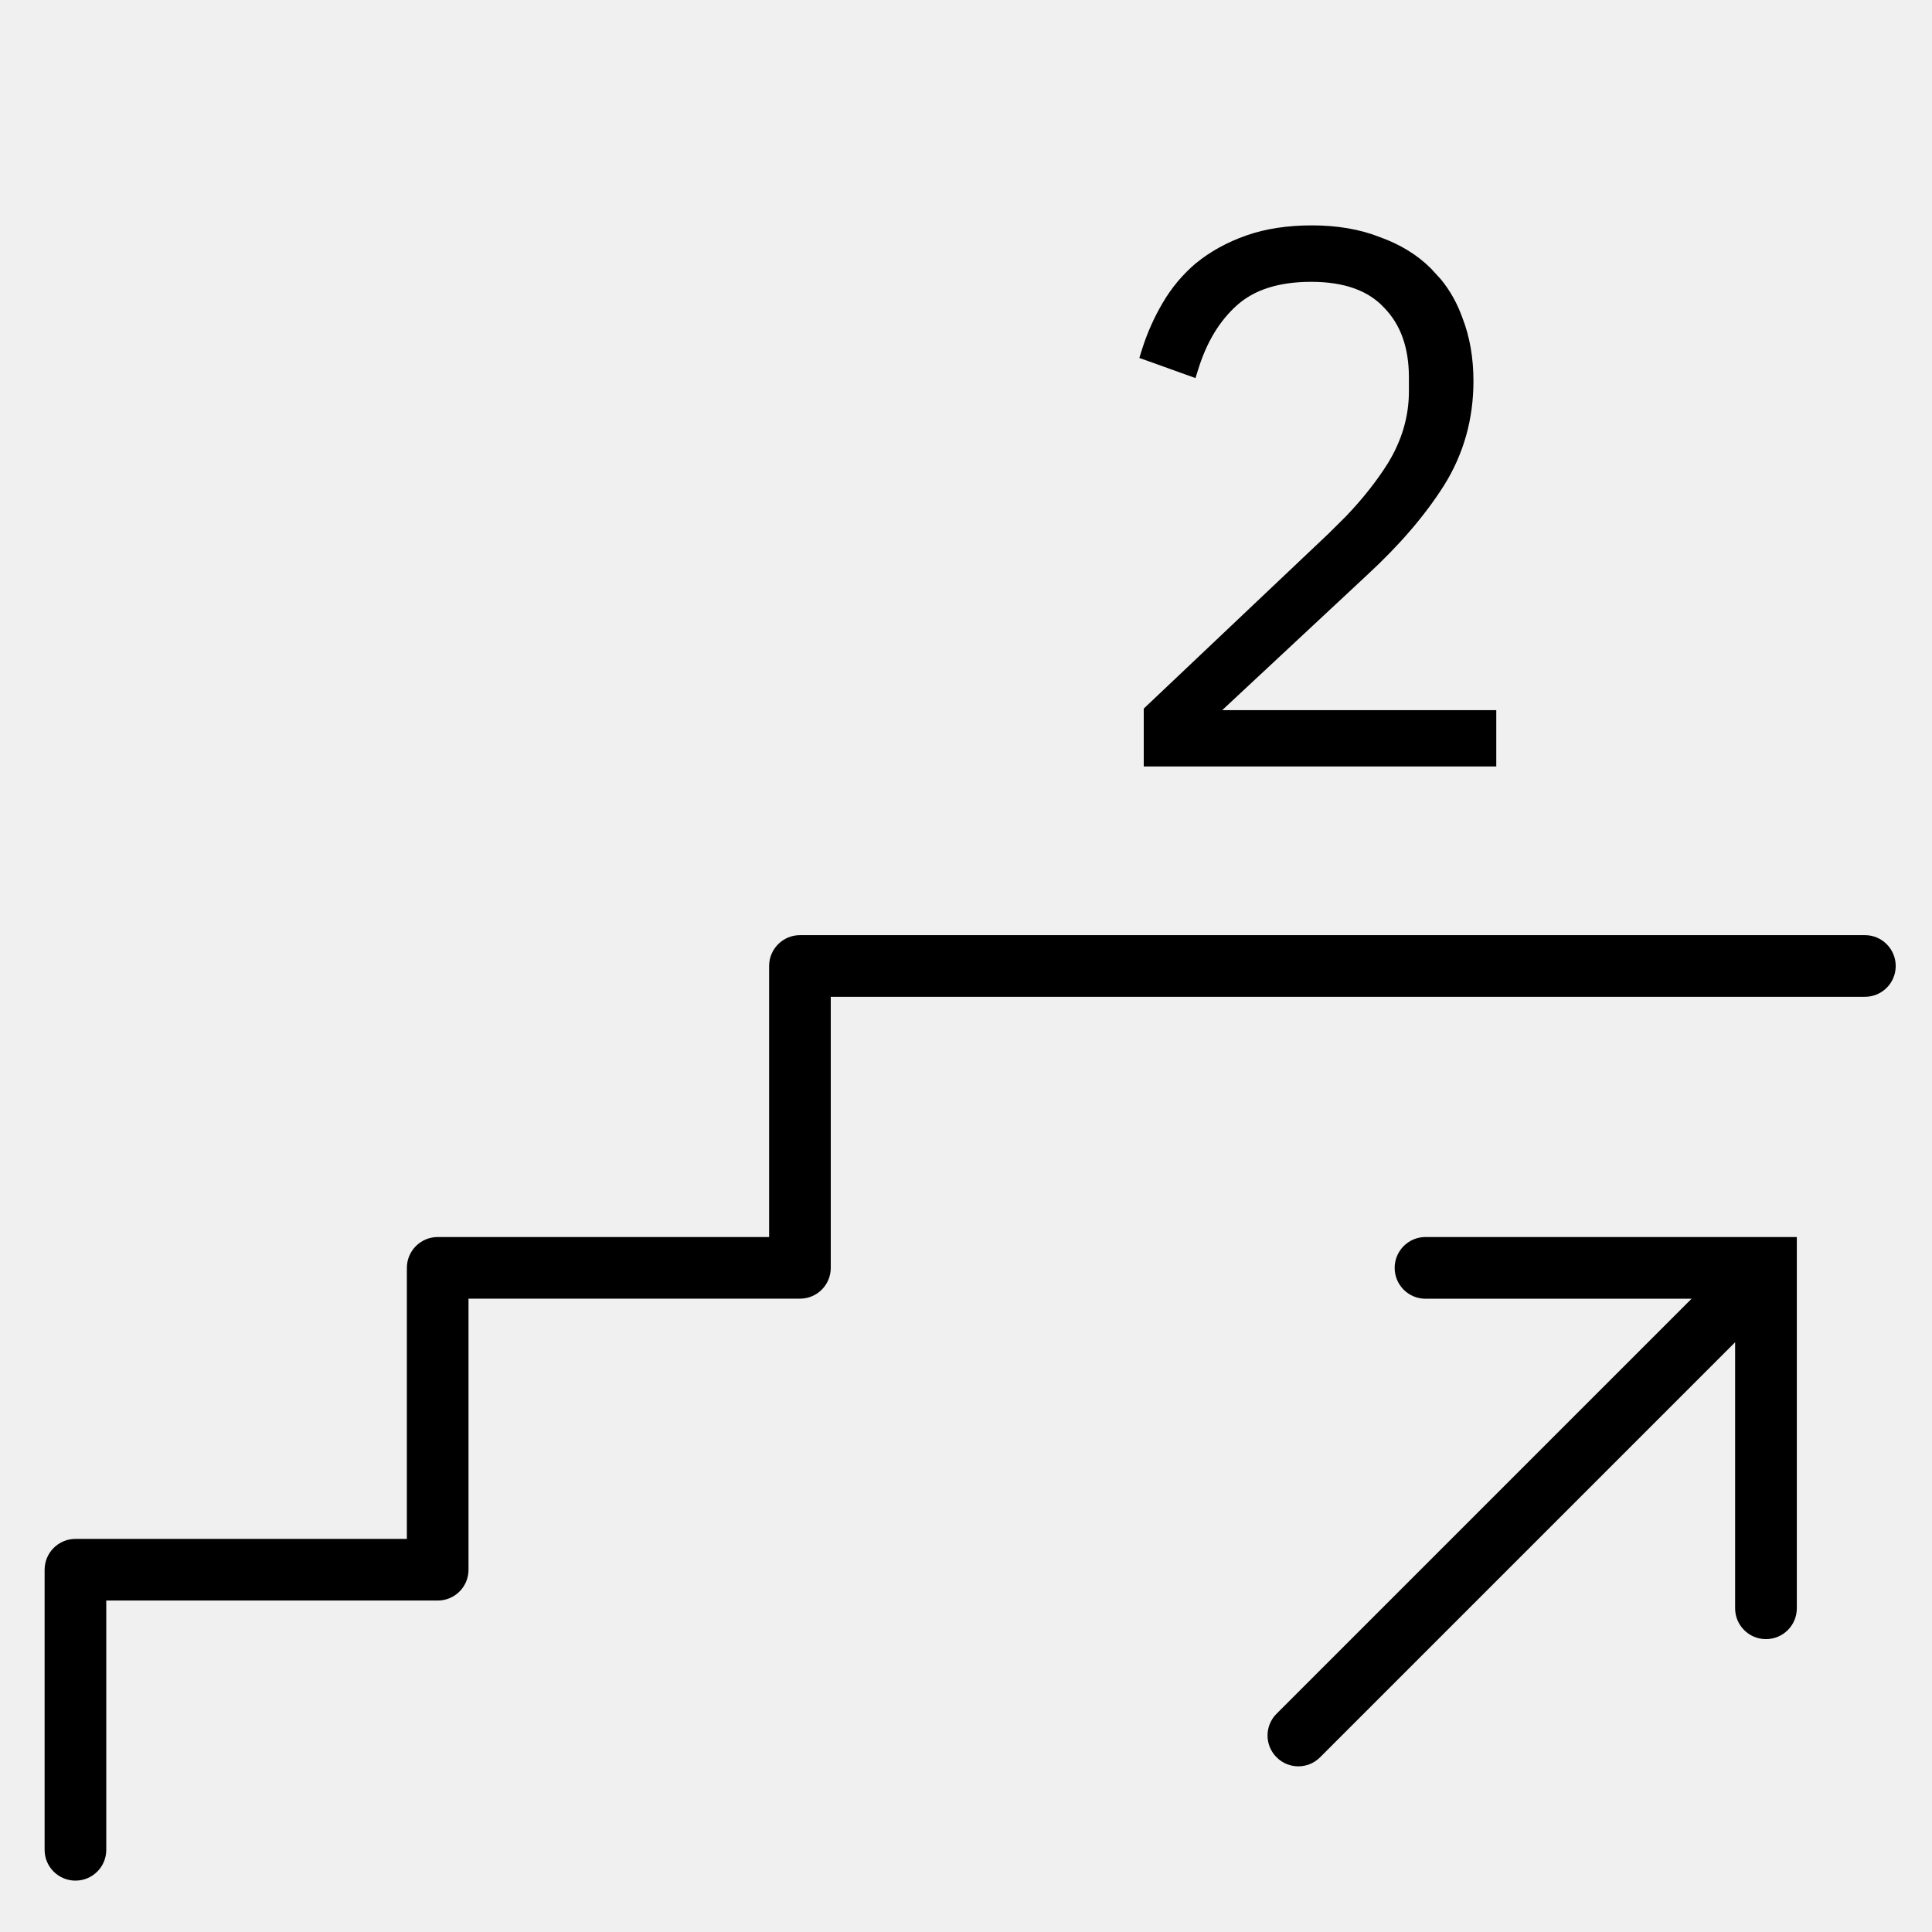
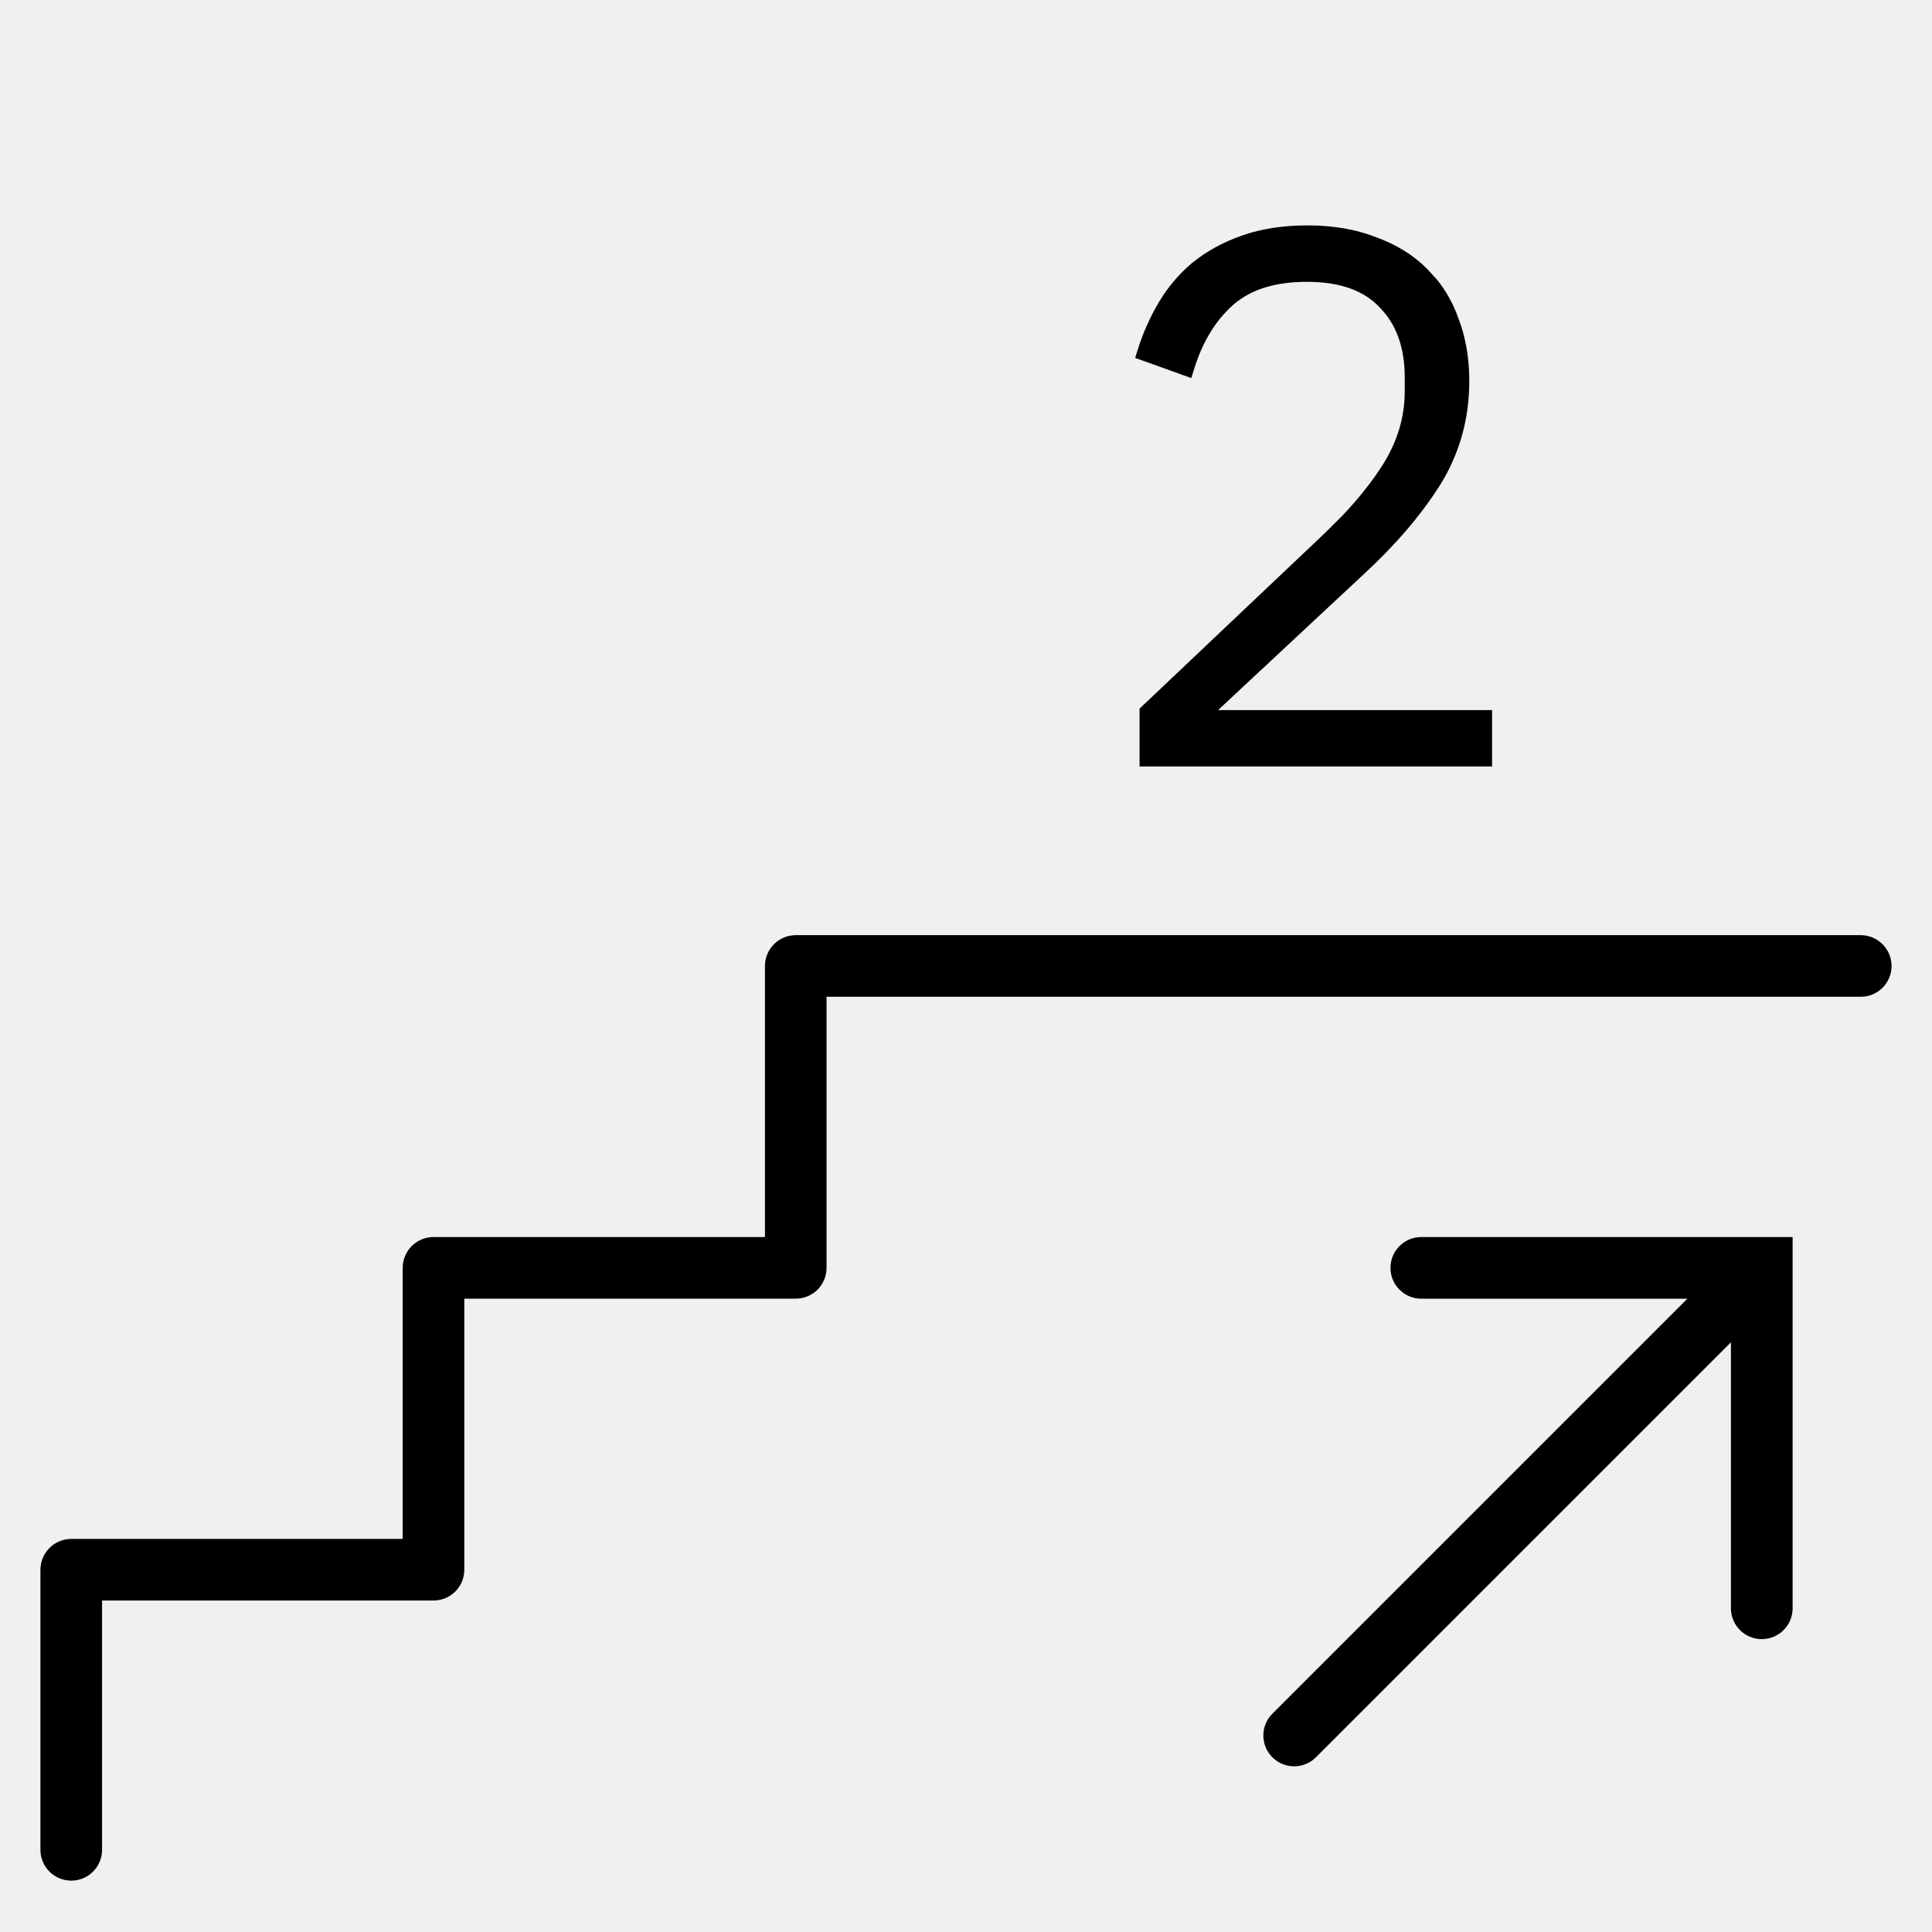
- <svg xmlns="http://www.w3.org/2000/svg" width="32" height="32" viewBox="0 0 32 32" fill="none">
-   <g clip-path="url(#clip0_120_801)">
-     <path d="M30.89 15.489C31.171 15.489 31.399 15.719 31.399 16C31.399 16.282 31.171 16.51 30.89 16.51H13.76V21C13.76 21.282 13.532 21.51 13.25 21.51H7.76V26C7.76 26.282 7.532 26.51 7.25 26.51H1.76V30.64C1.76 30.921 1.532 31.149 1.25 31.149C0.968 31.149 0.739 30.921 0.739 30.64V26C0.739 25.718 0.968 25.489 1.25 25.489H6.739V21C6.739 20.718 6.968 20.489 7.25 20.489H12.739V16C12.739 15.718 12.968 15.489 13.25 15.489H30.89Z" fill="black" />
-     <path d="M29.761 26.639C29.761 26.921 29.532 27.149 29.25 27.149C28.968 27.149 28.739 26.921 28.739 26.639V22.232L21.865 29.106C21.666 29.306 21.343 29.306 21.144 29.106C20.945 28.907 20.944 28.584 21.144 28.385L28.018 21.511H23.61C23.328 21.511 23.1 21.282 23.1 21C23.1 20.718 23.329 20.489 23.61 20.489H29.761V26.639Z" fill="black" />
-     <path d="M21.73 3.733C22.148 3.733 22.524 3.797 22.852 3.926C23.187 4.046 23.472 4.218 23.7 4.446L23.866 4.627C24.02 4.815 24.139 5.029 24.224 5.269C24.345 5.581 24.405 5.93 24.405 6.312C24.405 6.94 24.243 7.518 23.919 8.038L23.918 8.039C23.601 8.54 23.176 9.033 22.648 9.52L20.244 11.762H24.783V12.695H18.944V11.737L18.991 11.692L22.005 8.838L22.295 8.55C22.57 8.262 22.798 7.973 22.981 7.684C23.219 7.299 23.336 6.899 23.336 6.482V6.251C23.336 5.752 23.195 5.374 22.928 5.099L22.925 5.096C22.669 4.819 22.276 4.668 21.717 4.668C21.172 4.668 20.769 4.804 20.487 5.057C20.202 5.312 19.988 5.662 19.848 6.112L19.801 6.262L19.653 6.209L19.007 5.977L18.871 5.929L18.914 5.791C18.999 5.52 19.114 5.261 19.258 5.016C19.405 4.765 19.59 4.544 19.814 4.354L19.816 4.354C20.051 4.162 20.328 4.011 20.643 3.9C20.962 3.788 21.326 3.733 21.73 3.733Z" fill="black" />
-   </g>
-   <defs>
-     <clipPath id="clip0_120_801">
-       <rect width="32" height="32" fill="white" />
-     </clipPath>
-   </defs>
+ <svg xmlns="http://www.w3.org/2000/svg" viewBox="0 0 56 56" width="56" height="56" fill="none">
+   <rect id="Icon/Controller/106_etazh2" width="56" height="56" x="0" y="0" />
+   <path id="Icon" d="M39.871 6.87C39.295 6.645 38.639 6.534 37.905 6.533C37.199 6.533 36.563 6.629 36.003 6.826C35.452 7.019 34.968 7.284 34.557 7.619L34.554 7.62C34.162 7.952 33.837 8.339 33.58 8.777C33.328 9.207 33.127 9.66 32.978 10.134L32.903 10.375L33.141 10.459L34.272 10.866L34.53 10.958L34.612 10.697C34.857 9.908 35.232 9.296 35.731 8.849C36.224 8.407 36.93 8.169 37.883 8.169C38.861 8.169 39.55 8.433 39.997 8.917L40.002 8.923C40.471 9.404 40.717 10.067 40.717 10.939L40.717 11.344C40.717 12.074 40.513 12.774 40.096 13.446C39.776 13.953 39.375 14.458 38.895 14.962L38.387 15.466L33.113 20.462L33.031 20.54L33.031 22.217L43.249 22.217L43.249 20.583L35.306 20.583L39.513 16.659C40.437 15.808 41.18 14.945 41.735 14.068L41.737 14.067C42.304 13.156 42.588 12.146 42.588 11.045C42.588 10.378 42.483 9.767 42.27 9.22C42.122 8.801 41.913 8.426 41.645 8.097L41.354 7.781C40.954 7.382 40.456 7.08 39.871 6.87ZM54.828 28C54.827 27.507 54.428 27.106 53.935 27.106L23.066 27.106C22.573 27.106 22.173 27.507 22.172 28L22.172 35.856L12.566 35.856C12.073 35.856 11.673 36.257 11.672 36.75L11.672 44.606L2.066 44.606C1.573 44.606 1.173 45.007 1.172 45.5L1.172 53.619C1.172 54.112 1.573 54.511 2.066 54.511C2.559 54.511 2.958 54.112 2.958 53.619L2.958 46.392L12.566 46.392C13.059 46.392 13.458 45.993 13.458 45.5L13.458 37.642L23.066 37.642C23.559 37.642 23.958 37.243 23.958 36.75L23.958 28.892L53.935 28.892C54.428 28.892 54.827 28.493 54.828 28ZM51.96 46.618C51.96 47.111 51.56 47.511 51.066 47.511C50.573 47.511 50.172 47.111 50.172 46.618L50.172 38.907L38.143 50.936C37.794 51.285 37.229 51.285 36.88 50.936C36.532 50.587 36.531 50.022 36.88 49.673L48.909 37.644L41.197 37.644C40.704 37.644 40.303 37.243 40.303 36.75C40.303 36.257 40.704 35.856 41.197 35.856L51.96 35.856L51.96 46.618Z" fill="rgb(0,0,0)" fill-rule="evenodd" />
</svg>
